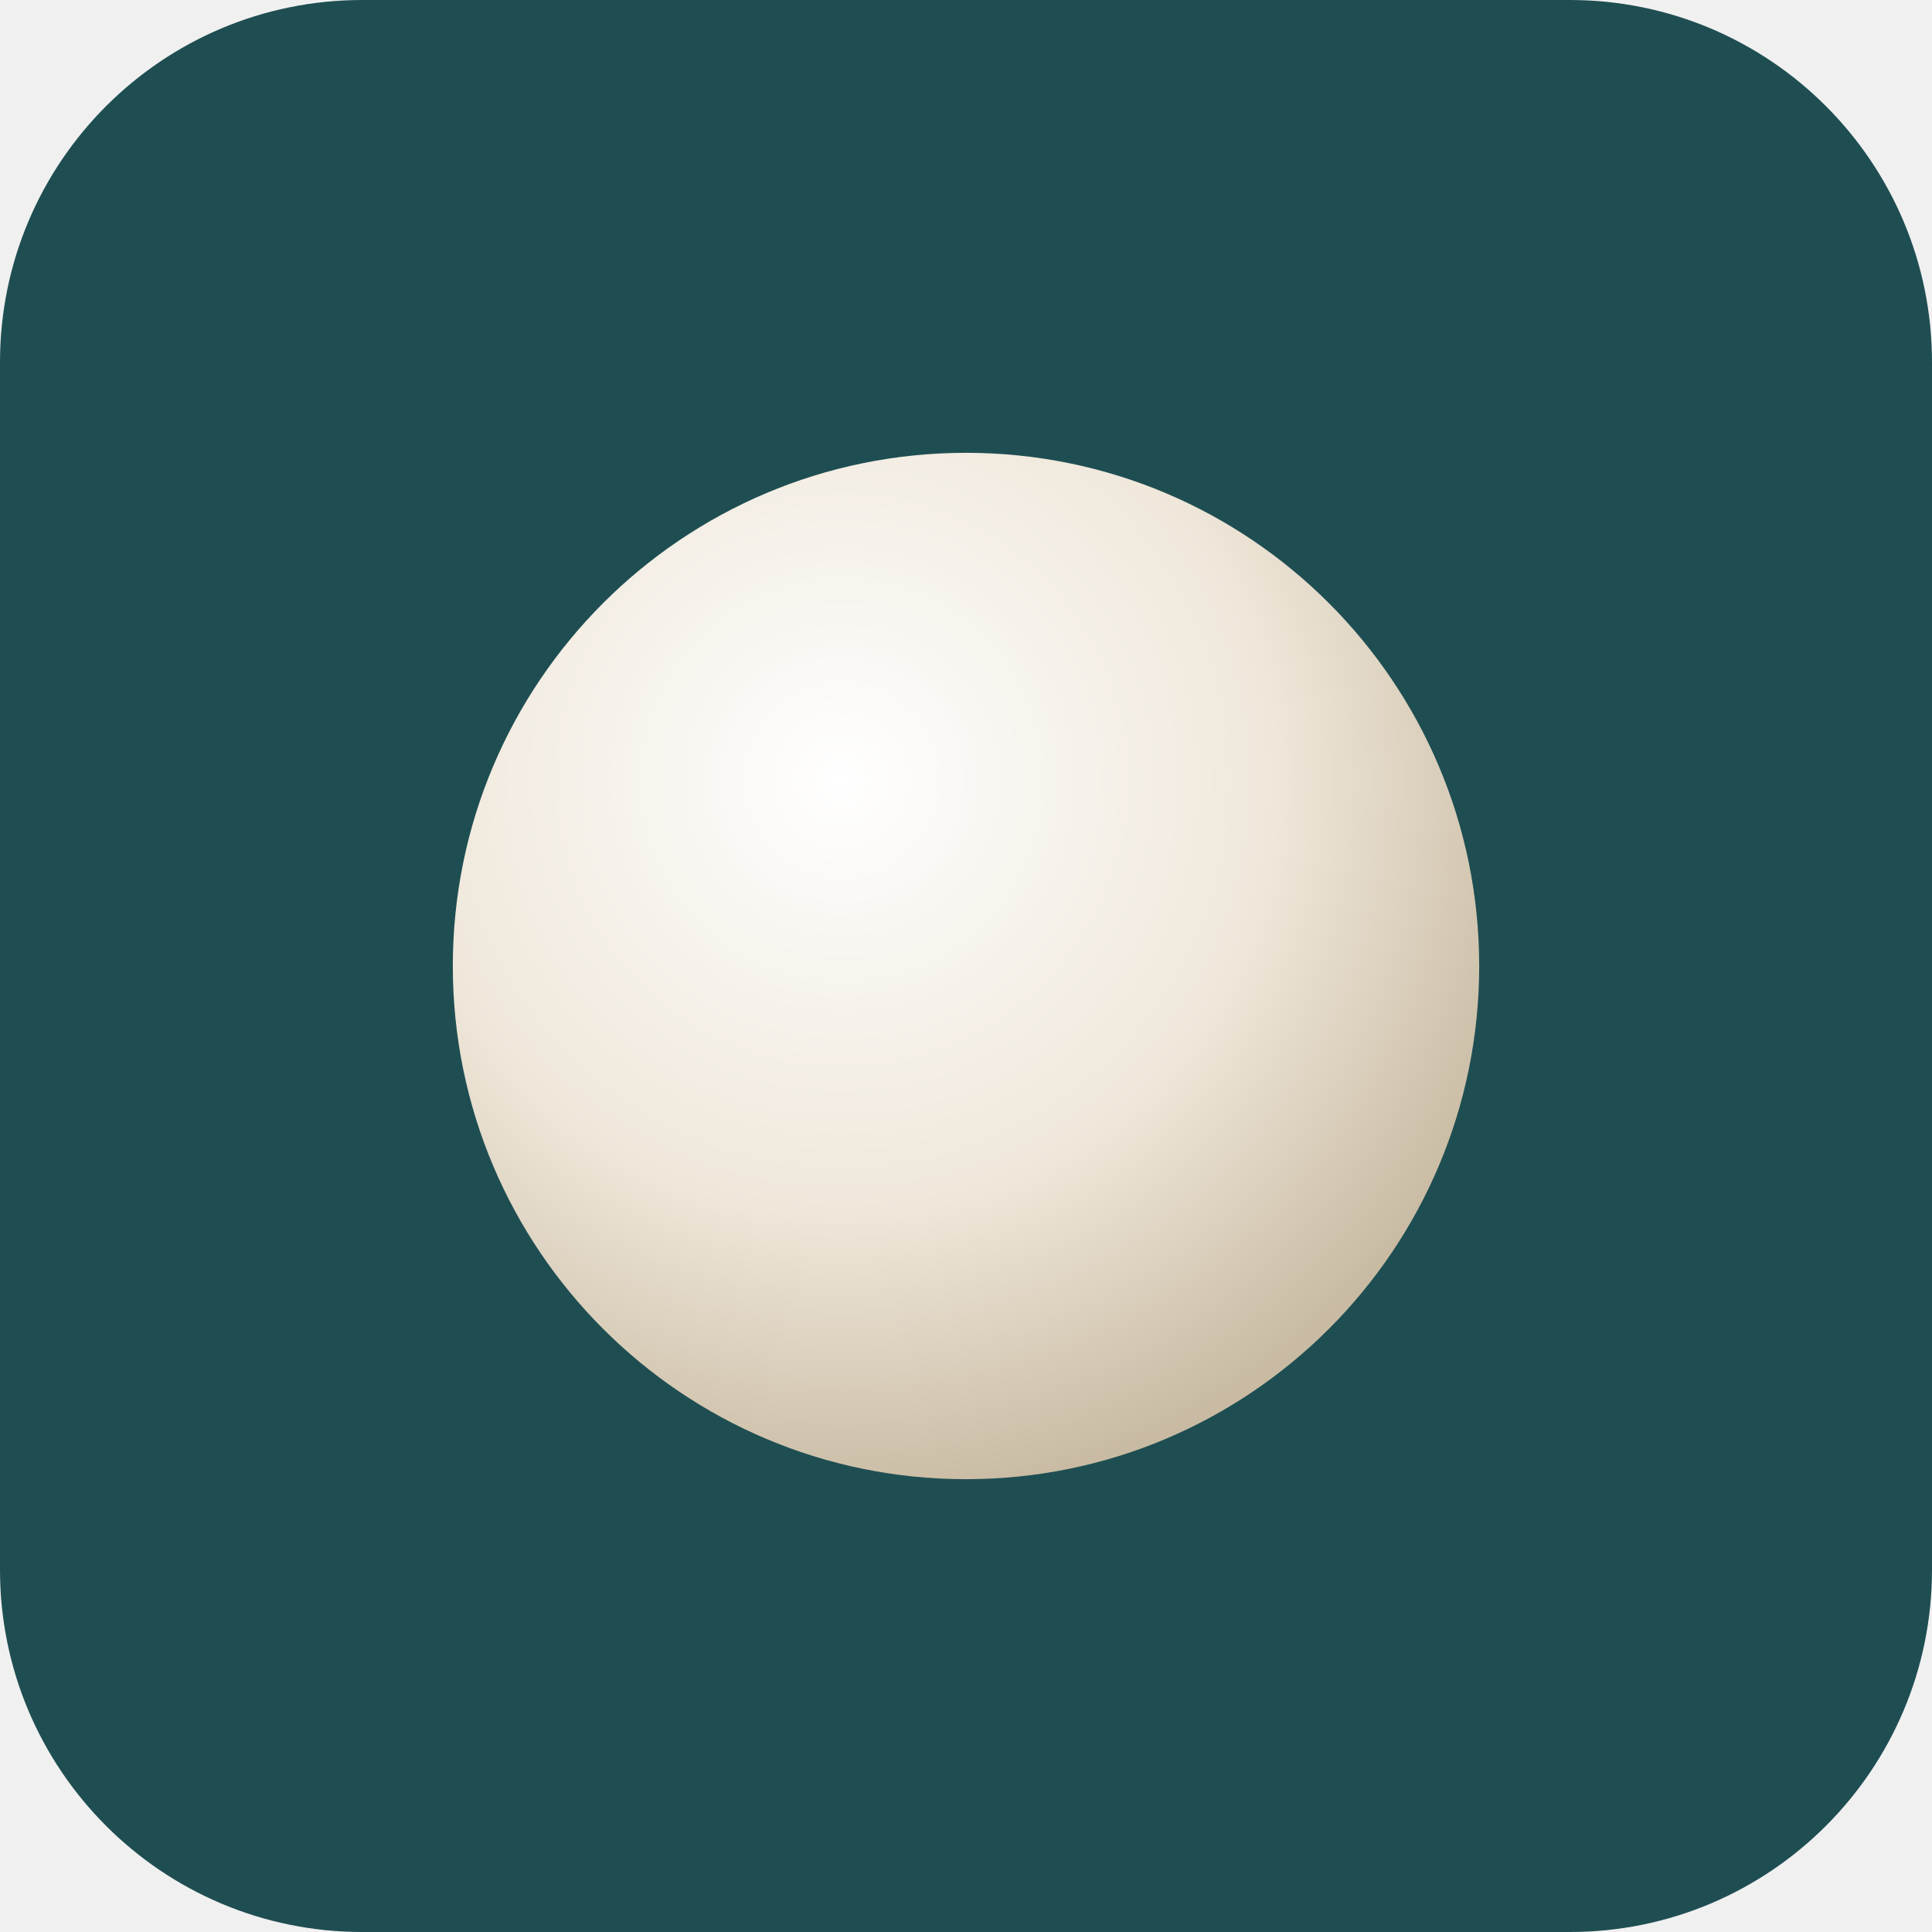
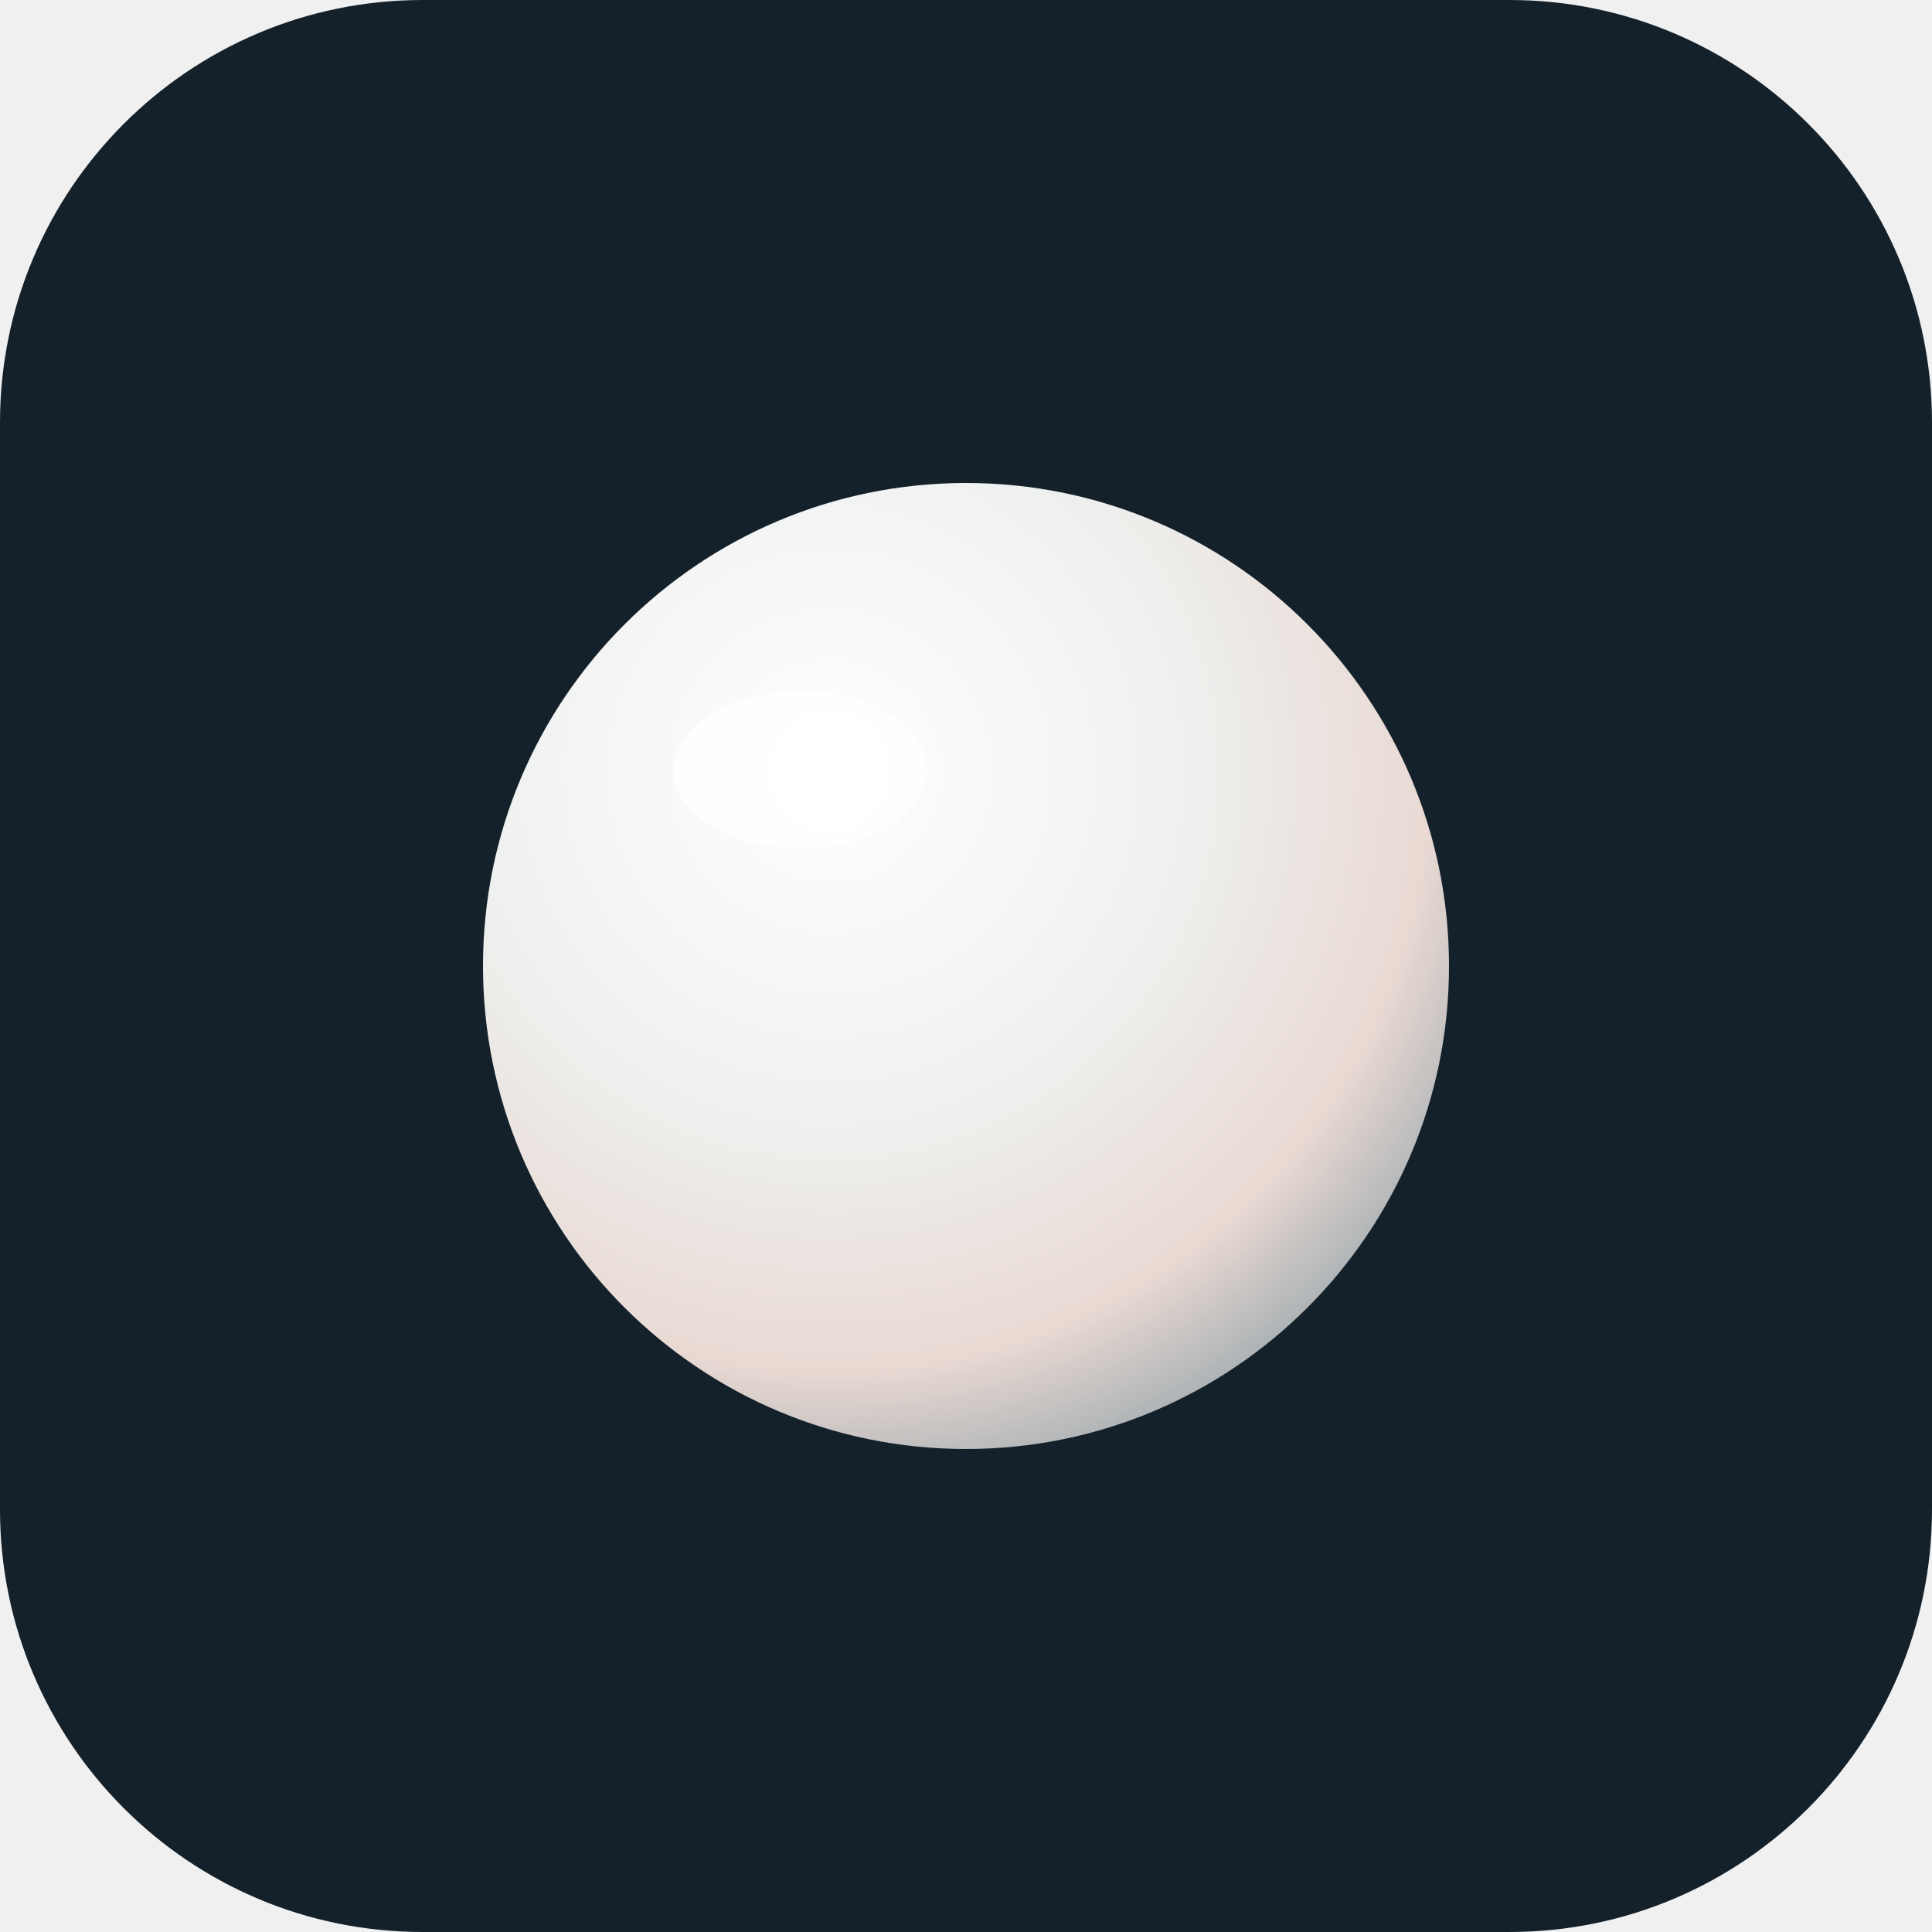
<svg xmlns="http://www.w3.org/2000/svg" viewBox="0 0 64 64">
-   <rect width="64" height="64" rx="12" fill="#1F4E52" />
+   <rect width="64" height="64" rx="14" fill="#14212B" />
  <defs>
-     <radialGradient id="g" cx="38%" cy="32%" r="70%">
+     <radialGradient id="g" cx="36%" cy="30%" r="75%">
      <stop offset="0" stop-color="#fff" />
-       <stop offset=".6" stop-color="#efe7da" />
-       <stop offset="1" stop-color="#c9bba3" />
+       <stop offset=".5" stop-color="#eef0ee" />
+       <stop offset=".82" stop-color="#e9d9d3" />
+       <stop offset="1" stop-color="#a9b0b3" />
    </radialGradient>
  </defs>
-   <circle cx="32" cy="32" r="17" fill="url(#g)" />
+   <circle cx="32" cy="32" r="16" fill="url(#g)" />
+   <ellipse cx="26.5" cy="25.5" rx="4.2" ry="2.6" fill="#fff" opacity=".8" />
</svg>
